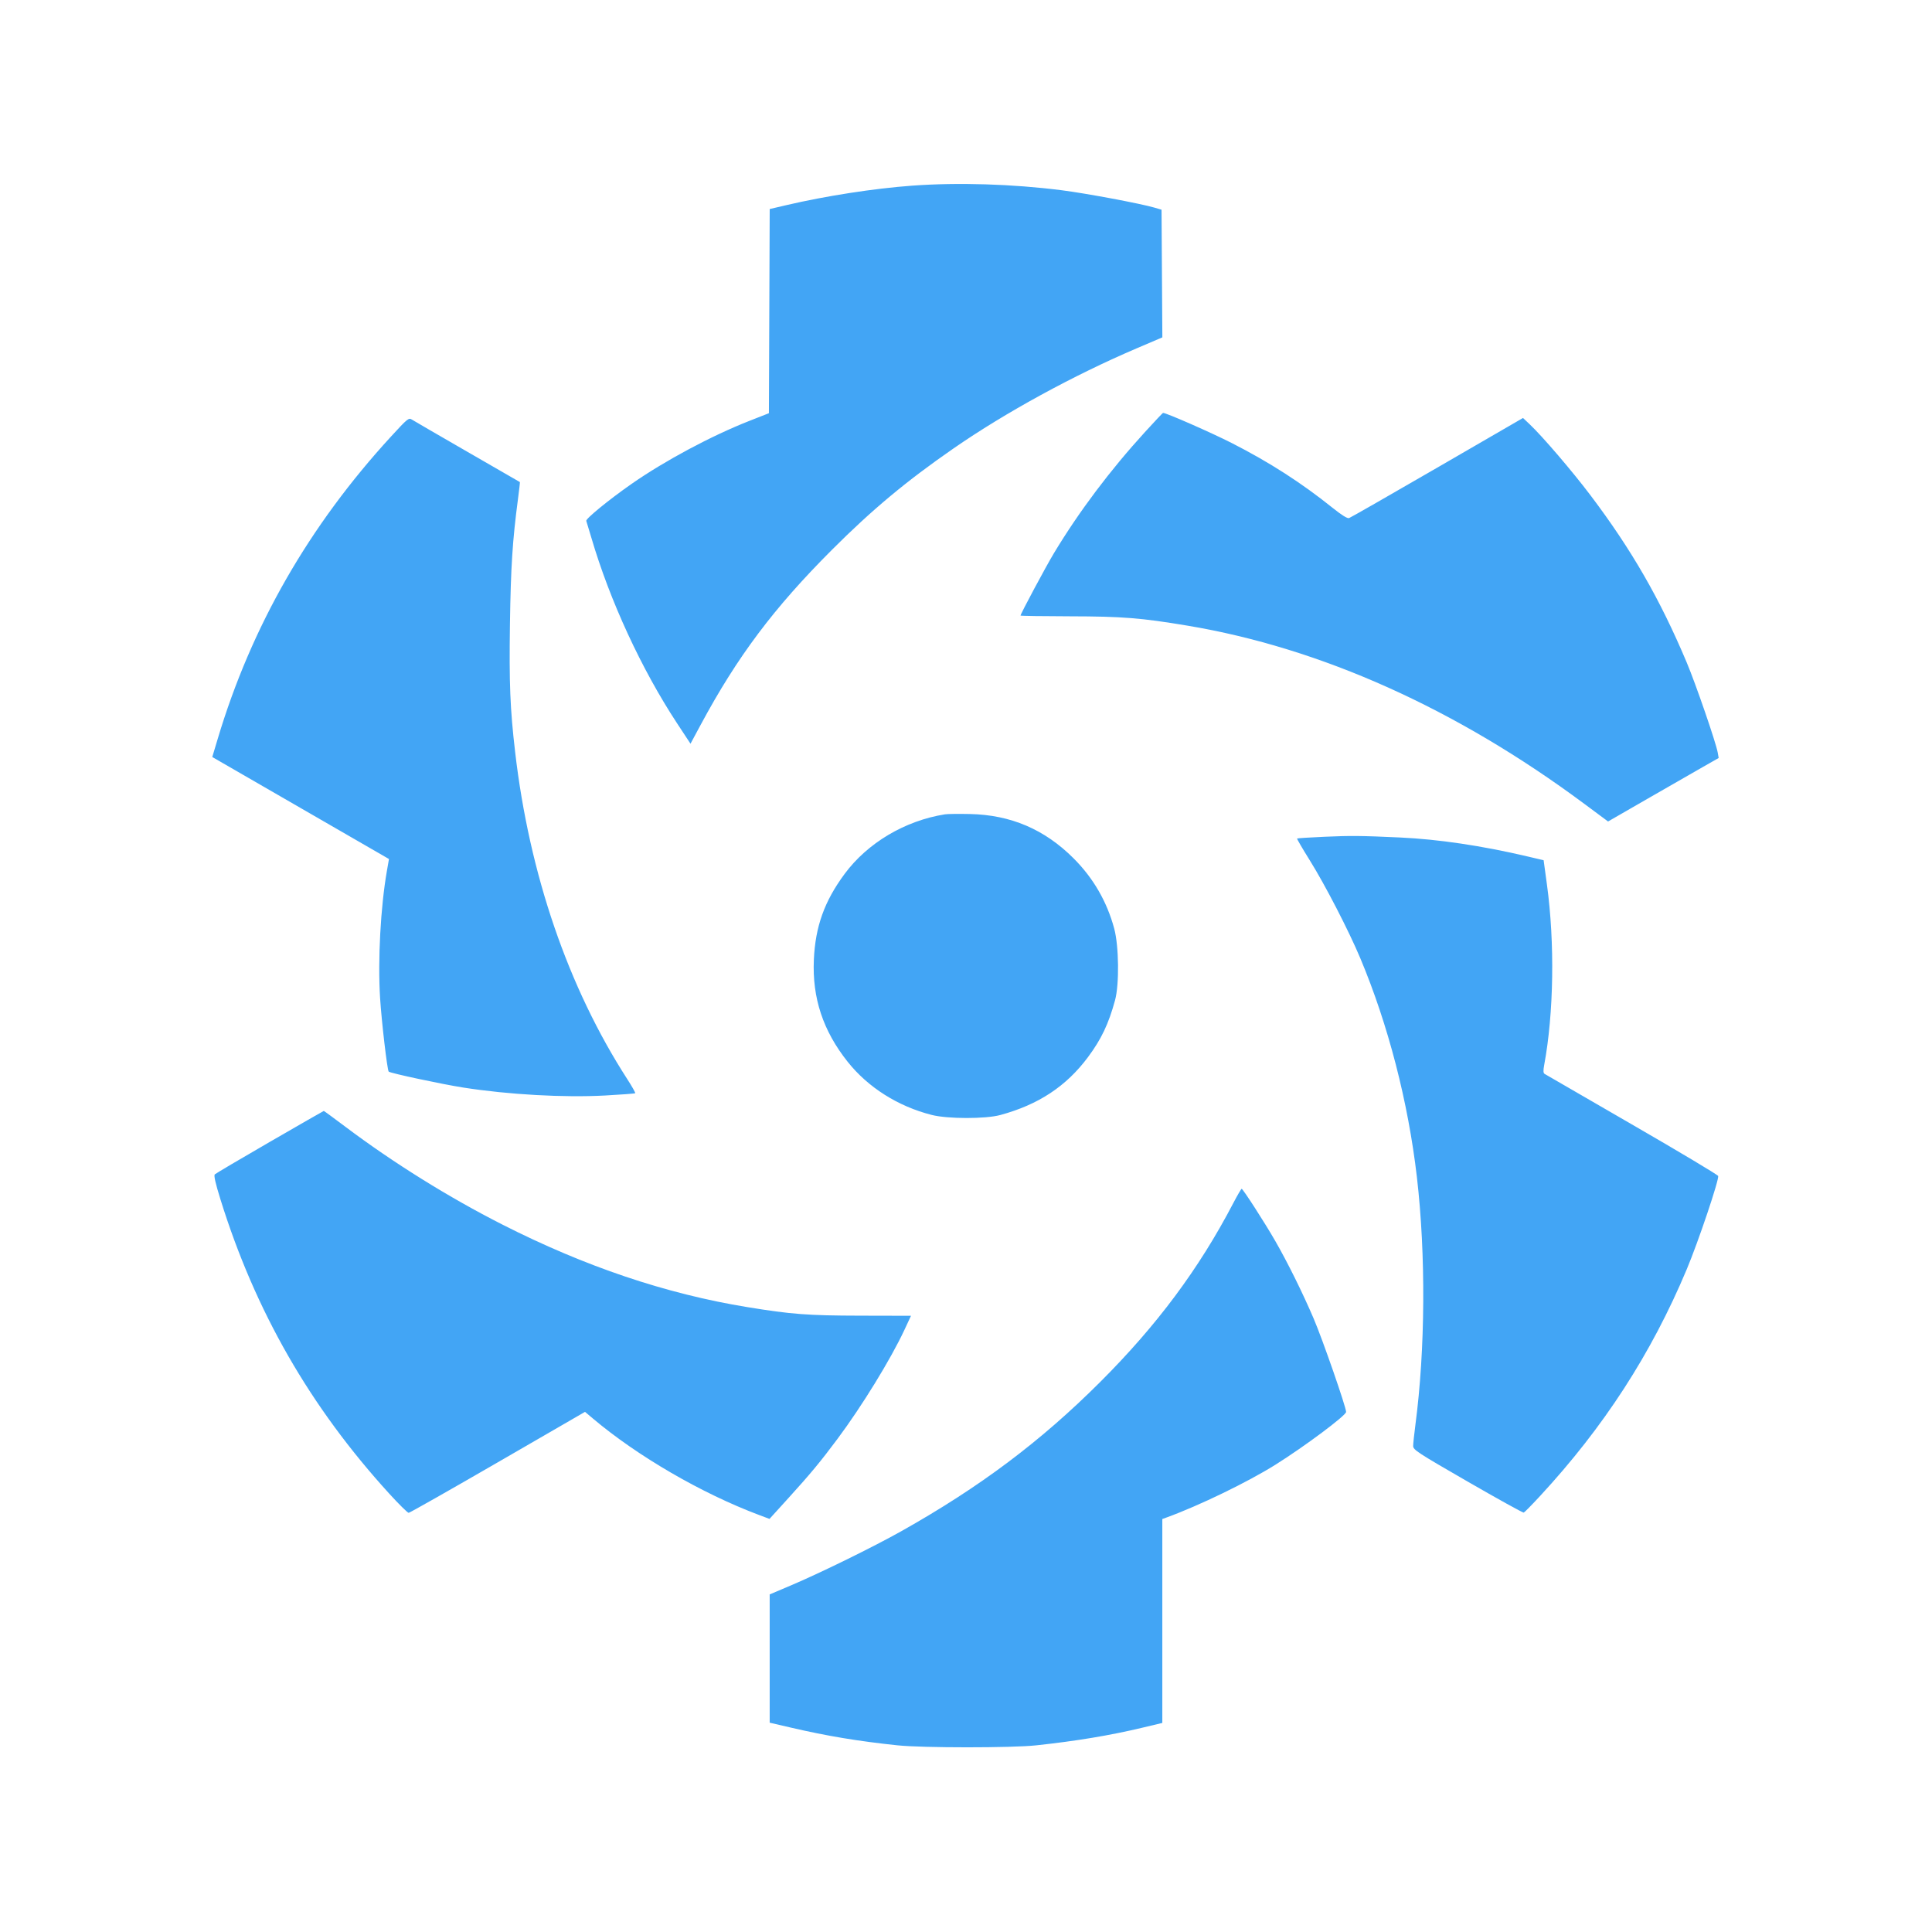
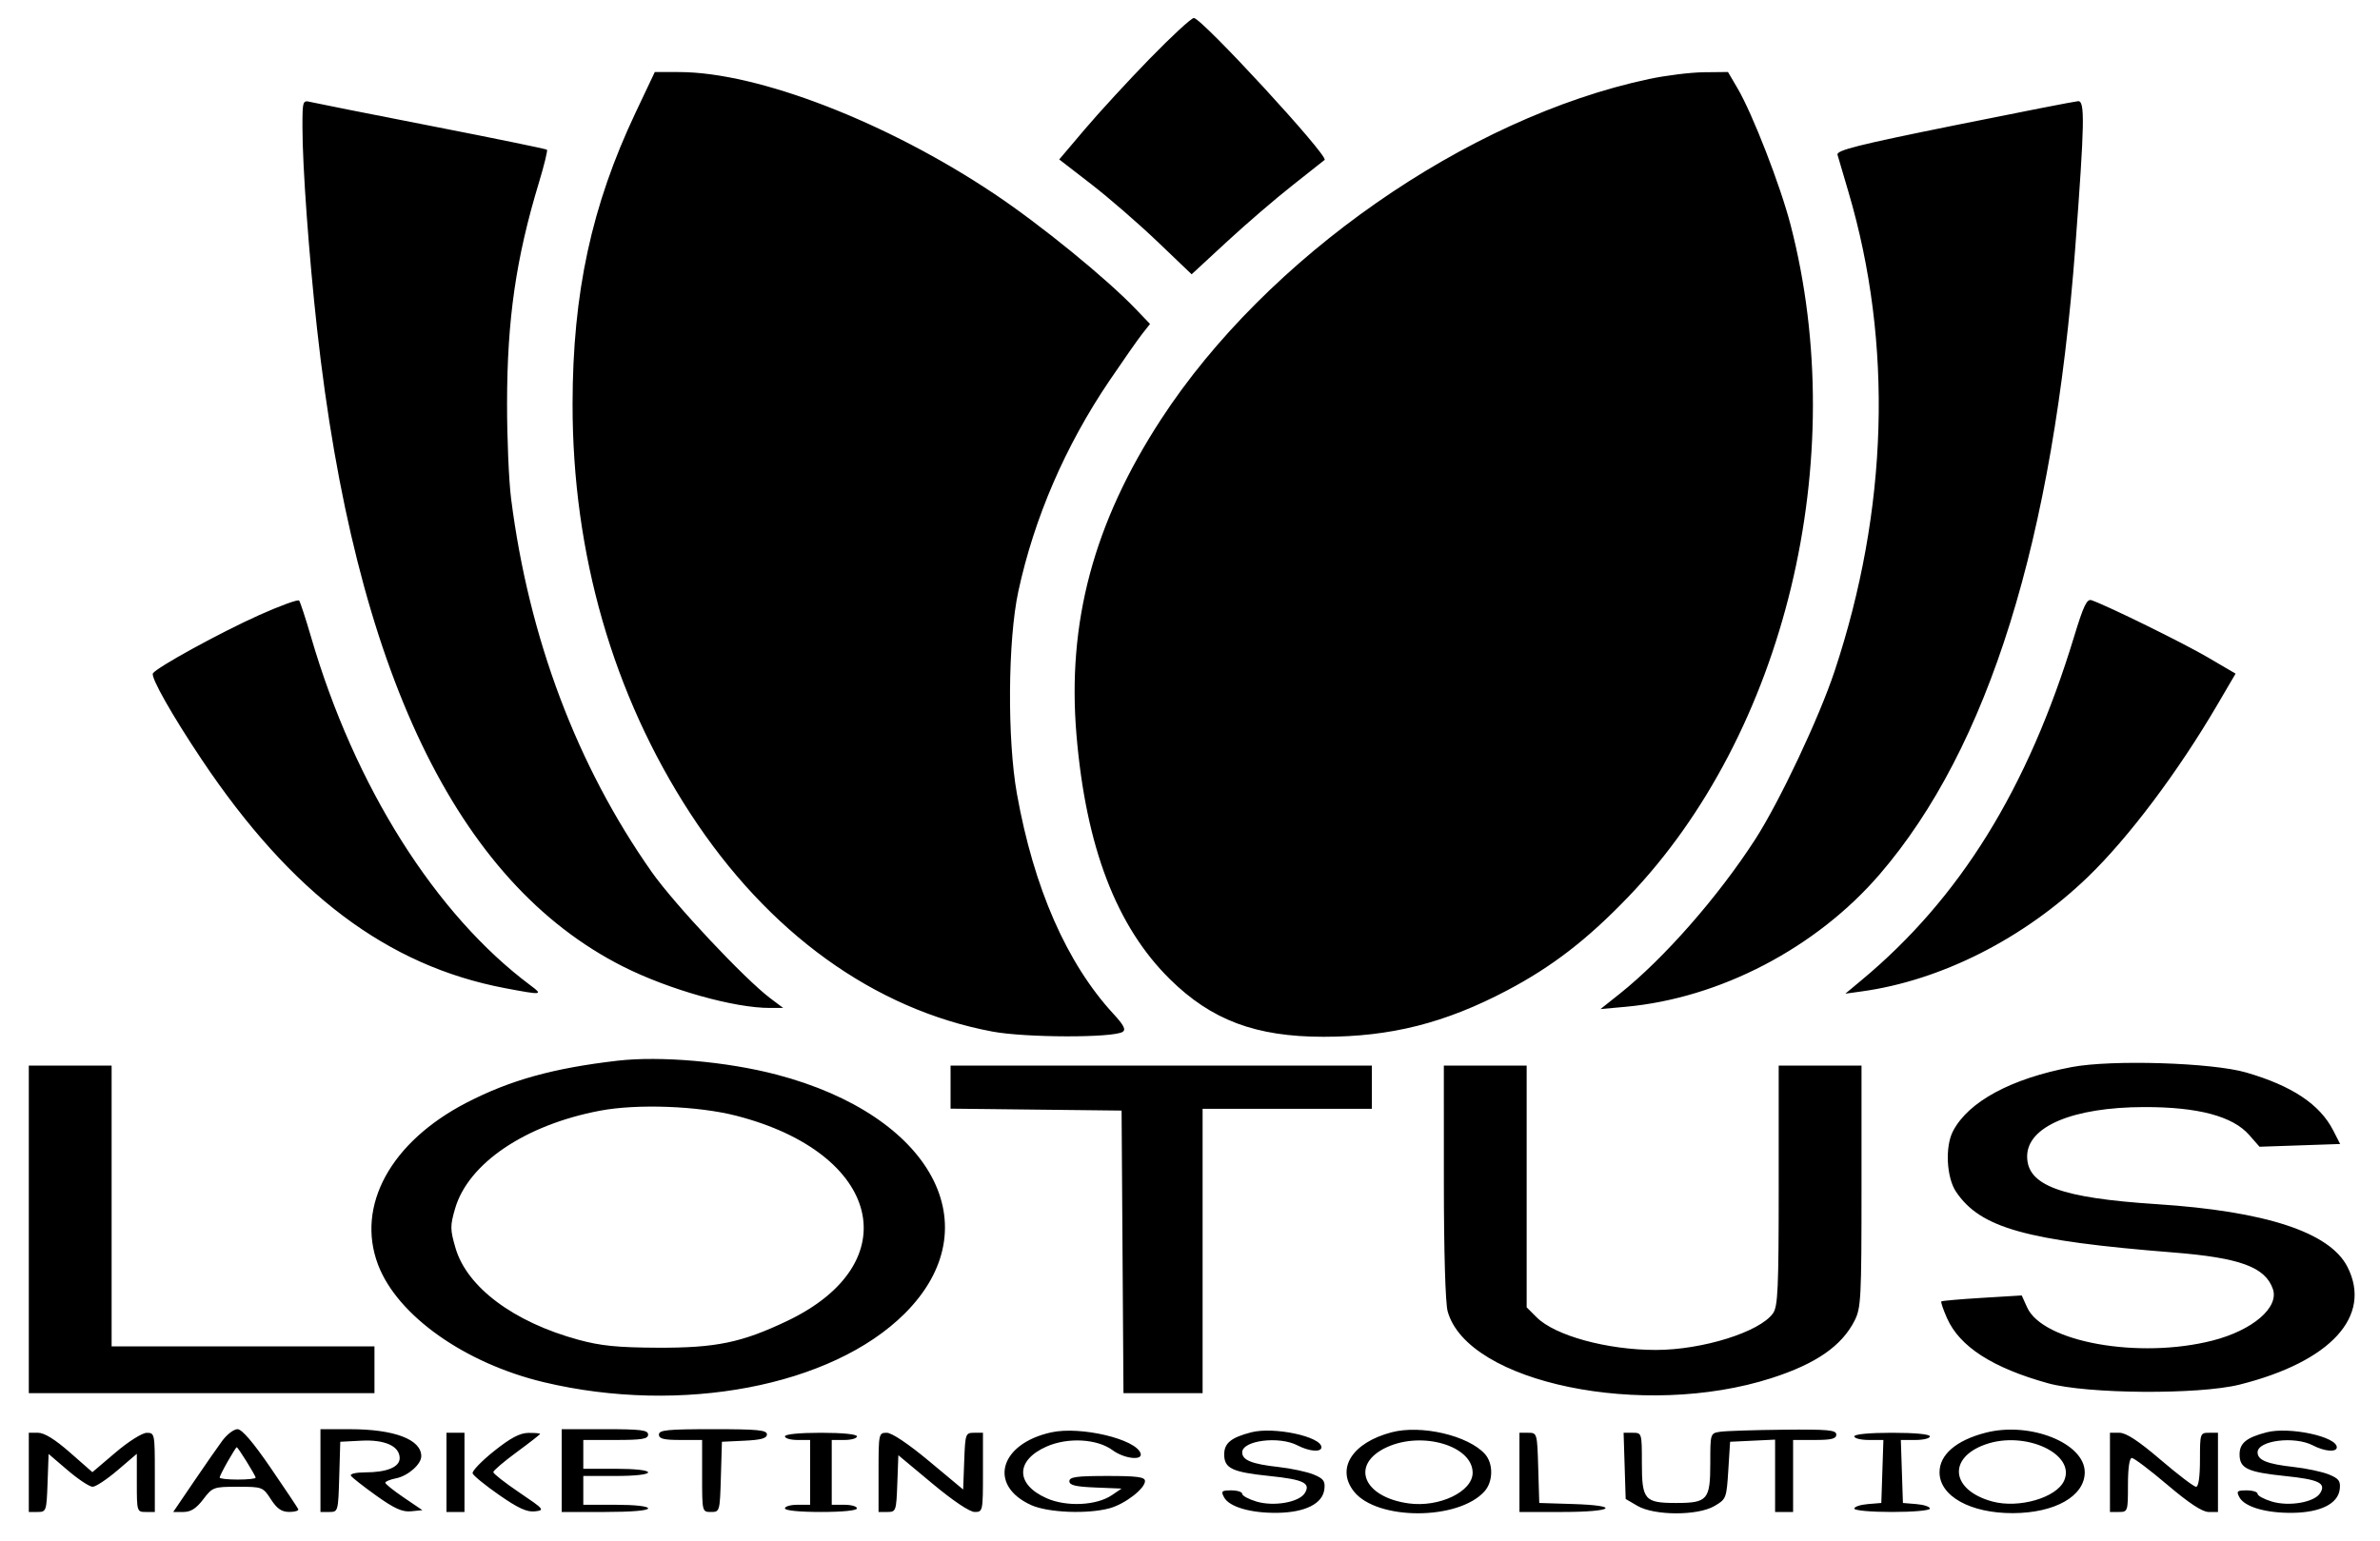
- <svg xmlns="http://www.w3.org/2000/svg" width="1240" height="1240">
-   <path d="M585.5 119.157c-24.392 1.775-55.454 6.582-80.743 12.495l-10.743 2.512-.257 65.522-.257 65.523-12.5 4.911c-24.453 9.608-54.301 25.574-75.692 40.488-14.402 10.041-29.52 22.393-29.025 23.713.243.648 1.692 5.443 3.22 10.655 11.868 40.48 32.267 84.639 55.173 119.442l8.503 12.917 6.683-12.417c23.502-43.672 46.807-74.722 84.066-112.002 25.738-25.754 47.825-44.173 78.072-65.109 33.386-23.108 77-46.934 117.761-64.332l16.261-6.94-.261-40.974-.261-40.973-4.5-1.319c-8.958-2.625-43.862-9.169-59.5-11.155-31.749-4.032-66.513-5.102-96-2.957M734.906 277.25c-22.472 24.627-42.334 51.05-58.443 77.75-5.099 8.45-21.464 39.014-21.462 40.083 0 .229 14.287.445 31.75.479 33.627.065 45.612 1.017 75.303 5.978 85.759 14.331 172.63 53.33 254.813 114.394l15.221 11.31 25.706-14.808c14.138-8.144 30.112-17.312 35.497-20.372l9.79-5.564-.61-3.5c-1.096-6.29-14.149-44.185-19.977-58-17.139-40.622-35.248-72.077-61.599-107-11.686-15.488-30.818-37.844-39.039-45.62l-4.356-4.119-55 31.858c-30.25 17.522-55.747 32.106-56.66 32.408-1.079.358-4.75-1.93-10.5-6.543-20.084-16.116-40.545-29.274-64.607-41.547C777.601 277.739 748.585 265 746.461 265c-.207 0-5.407 5.512-11.555 12.25m-483.911 2.889c-52.729 57.452-89.592 121.745-111.254 194.044l-3.501 11.683 56.707 32.735 56.706 32.734-1.326 7.583c-4.069 23.272-5.894 57.248-4.381 81.582.926 14.898 4.591 46.254 5.526 47.28.898.986 34.289 8.122 48.028 10.264 28.958 4.515 64.488 6.499 90.867 5.074 10.377-.56 19.07-1.222 19.319-1.471.248-.248-2.035-4.306-5.074-9.017-37.96-58.843-62.879-131.564-72.005-210.13-3.219-27.711-3.869-43.866-3.307-82.149.534-36.338 1.631-53.441 5.12-79.832.798-6.039 1.368-11.04 1.266-11.112-.102-.073-15.261-8.815-33.686-19.427-18.425-10.613-34.464-19.919-35.642-20.682-2.027-1.312-2.739-.735-13.363 10.841M606.5 522.653c-25.669 4.073-49.712 18.357-64.437 38.283-12.956 17.531-18.769 33.768-19.713 55.064-1.087 24.502 5.901 45.6 21.676 65.452 13.091 16.473 32.315 28.634 53.974 34.141 10.222 2.599 34.507 2.629 44 .054 24.469-6.637 42.328-18.418 56.253-37.107 8.576-11.511 13.261-21.347 17.403-36.54 2.782-10.202 2.502-34.762-.523-46-4.654-17.286-13.403-32.422-26.057-45.076-18.639-18.639-40.322-27.911-66.576-28.47-7.15-.152-14.35-.062-16 .199m243.676 14.396c-9.529.421-17.487.928-17.685 1.126-.198.198 3.43 6.427 8.061 13.843 9.872 15.805 25.076 45.255 32.515 62.982 17.89 42.628 30.726 92.267 36.33 140.5 5.776 49.707 5.41 110.661-.955 158.936-.793 6.015-1.442 12.144-1.442 13.62 0 2.476 2.712 4.248 35.027 22.888 19.264 11.113 35.44 20.059 35.946 19.88.506-.178 5.205-4.957 10.444-10.619 40.968-44.285 71.417-91.321 94.113-145.385 7.518-17.906 21.003-57.989 20.208-60.062-.302-.785-25.229-15.681-55.393-33.103-30.165-17.421-55.37-32.011-56.011-32.422-.843-.54-.908-2.132-.233-5.74 6.158-32.924 6.854-78.418 1.771-115.688l-2.141-15.695-10.616-2.49c-29.261-6.862-56.983-10.974-81.615-12.105-25.026-1.149-31.483-1.212-48.324-.466M173.193 732.877c-18.869 10.91-34.771 20.301-35.338 20.868-.708.708.416 5.685 3.59 15.893 22.372 71.955 57.534 133.26 108.468 189.112 6.144 6.737 11.715 12.235 12.379 12.217.665-.019 26.402-14.607 57.195-32.419l55.987-32.386 5.013 4.231c28.719 24.239 69.849 48.122 106.705 61.961l6.691 2.512 11.972-13.183c14.282-15.727 20.74-23.512 31.675-38.183 15.78-21.171 34.174-51.134 42.972-70l4.197-9-32.6-.072c-33.662-.073-44.236-.877-72.599-5.517-52.086-8.52-104.017-26.026-157-52.926-34.47-17.5-69.941-39.589-100.682-62.699-7.525-5.657-13.825-10.277-14-10.266-.175.011-15.756 8.946-34.625 19.857M791.52 772.25c-22.058 42.207-48.977 78.371-85.449 114.795-38.124 38.072-77.236 67.416-127.546 95.69-17.969 10.099-51.743 26.686-70.775 34.76l-13.75 5.834v82.327l13.75 3.194c23.233 5.395 43.059 8.689 68.25 11.336 16.09 1.691 73.361 1.705 89 .021 25.772-2.774 47.439-6.375 68.25-11.344l12.75-3.045V974.95l2.75-1.001c20.982-7.643 52.157-22.755 69.847-33.859 18.882-11.852 45.274-31.559 45.357-33.868.102-2.831-15.119-46.644-20.841-59.99-7.171-16.726-16.651-35.878-24.655-49.808-6.712-11.68-20.708-33.401-21.531-33.415-.315-.005-2.748 4.154-5.407 9.241" fill="#42a5f5" fill-rule="evenodd" />
+ <svg xmlns="http://www.w3.org/2000/svg" width="661" height="428">
+   <path d="M319.367 16.25c-6.025 6.188-14.158 15.028-18.072 19.645l-7.116 8.395 8.885 6.867c4.887 3.777 13.162 10.955 18.388 15.952l9.503 9.084 9.772-9.033c5.375-4.969 13.598-12.036 18.273-15.705 4.675-3.669 8.673-6.833 8.885-7.032C369.057 43.327 333.75 5 331.568 5c-.685 0-6.175 5.063-12.201 11.25m-142.832 15c-12.229 25.831-17.477 50.074-17.515 80.908-.052 41.606 11.223 80.831 32.724 113.842 21.583 33.137 51.032 54.395 83.884 60.553 9.193 1.723 33.453 1.778 36.168.082.965-.603.313-1.878-2.55-4.984-12.967-14.067-22.131-34.965-26.815-61.151-2.713-15.161-2.524-42.705.384-56.188 4.402-20.409 13.058-40.456 25.245-58.467 3.849-5.69 7.975-11.585 9.168-13.099l2.169-2.755-3.948-4.124c-8.169-8.532-26.409-23.395-39.27-31.999-29.862-19.977-65.596-33.802-87.499-33.852L181.861 20l-5.326 11.25M458 21.946C407.404 32.691 351.743 71.517 322.449 116.5c-18.718 28.743-26.12 56.409-23.471 87.73 2.624 31.027 11.08 53.115 25.944 67.77 11.55 11.387 23.854 16 42.678 16 18.658 0 33.717-3.801 50.907-12.851 12.551-6.607 22.338-14.16 33.726-26.024 43.543-45.366 61.944-121.552 45.074-186.625-2.848-10.984-10.54-30.809-14.724-37.949L479.916 20l-6.708.07c-3.689.039-10.533.883-15.208 1.876M84 35.312c0 10.895 1.779 35.453 4.07 56.188 10.469 94.756 38.723 153.628 84.93 176.966 12.708 6.418 30.917 11.553 40.86 11.523l3.64-.011-3.5-2.626c-7.138-5.355-26.708-26.191-33-35.136-20.787-29.55-34.126-64.976-39.053-103.716-.63-4.95-1.135-16.875-1.122-26.5.03-23.345 2.457-40.154 8.844-61.257 1.458-4.816 2.466-8.935 2.241-9.154-.226-.218-14.585-3.166-31.91-6.55-17.325-3.385-32.513-6.402-33.75-6.705-2.183-.534-2.25-.326-2.25 6.978m458.697-.466c-26.832 5.429-32.724 6.912-32.364 8.146.241.829 1.621 5.516 3.066 10.415 12.389 42.007 11.037 88.169-3.898 133.093-4.301 12.938-15.289 36.222-22.012 46.645-10.285 15.944-25.415 33.185-37.687 42.942l-5.302 4.216 7-.636c26.166-2.376 52.938-16.342 70.546-36.801 30.229-35.121 48.255-92.962 54.342-174.366 2.578-34.473 2.693-40.517.768-40.396-.911.058-16.418 3.091-34.459 6.742M72 170.854c-10.802 4.841-28.519 14.558-29.532 16.198-.661 1.069 5.367 11.714 13.581 23.983 24.903 37.198 51.515 57.253 84.201 63.453 10.349 1.963 10.695 1.927 7.12-.738-26.439-19.709-48.892-55.342-60.963-96.75-1.524-5.225-3.026-9.804-3.338-10.176-.313-.371-5.294 1.442-11.069 4.03m504.044 5.982c-12.848 42.245-31.657 72.65-59.044 95.443l-4.5 3.746 4.5-.619c22.072-3.035 45.072-14.664 62.832-31.77 11.268-10.853 25.043-29.167 35.97-47.823l5.088-8.688-7.715-4.522c-6.773-3.971-27.832-14.325-32.282-15.872-1.296-.45-2.232 1.499-4.849 10.105M171.5 294.647c-17.876 2.073-29.816 5.394-41.936 11.664-21.055 10.893-30.749 28.631-24.579 44.974 5.335 14.127 24.071 27.415 46.064 32.668 38.138 9.109 79.963 1.144 100.235-19.089 24.184-24.136 7.611-55.021-35.608-66.358-13.821-3.625-32.279-5.238-44.176-3.859m403.86 1.769c-16.834 3.198-28.643 9.573-32.945 17.784-2.254 4.302-1.821 12.902.848 16.863 6.78 10.06 19.435 13.599 60.237 16.844 18.591 1.479 25.616 4.047 27.744 10.145 1.793 5.138-5.632 11.493-16.744 14.333-20.413 5.216-47.147.436-51.5-9.209l-1.5-3.323-11 .668c-6.05.368-11.15.813-11.334.991-.183.177.529 2.272 1.584 4.655 3.498 7.909 12.647 13.804 28.053 18.077 10.812 2.998 41.861 3.217 53.197.376 25.327-6.348 36.935-19.025 29.953-32.711-4.9-9.606-22.679-15.452-52.953-17.413-26.615-1.724-36-5.183-36-13.269 0-8.305 12.707-13.663 32.5-13.703 14.938-.03 24.586 2.533 29.164 7.746l2.878 3.277 11.193-.383 11.194-.383-1.906-3.735c-3.706-7.265-11.428-12.415-24.171-16.12-9.467-2.752-37.379-3.622-48.492-1.51M8 341.5V387h96v-13H31v-78H8v45.5m256-39.518v5.982l23.75.268 23.75.268.262 39.25.261 39.25H334v-79h47v-12H264v5.982m137.006 26.268c.003 19.418.423 33.753 1.054 36.027 5.52 19.877 54.433 29.959 89.94 18.538 12.336-3.968 19.47-8.897 23.059-15.93 1.807-3.543 1.941-6.118 1.941-37.345V296h-23v33.277c0 28.618-.22 33.592-1.57 35.519-3.646 5.206-19.67 10.212-32.638 10.196-13.498-.016-27.937-3.983-33.03-9.076L424 363.154V296h-23l.006 32.25m-234.355-19.721c-20.791 3.938-36.603 14.62-40.259 27.194-1.394 4.797-1.384 5.791.109 10.929 3.171 10.906 16.182 20.626 34.157 25.516 6.171 1.679 10.826 2.148 21.842 2.202 16.29.08 23.46-1.396 36.126-7.433 33.691-16.061 26.113-46.641-14.126-56.998-10.638-2.738-27.521-3.367-37.849-1.41M61.709 400.25c-1.316 1.788-4.915 6.962-7.996 11.5L48.11 420h2.826c2.055 0 3.555-.955 5.496-3.5 2.599-3.407 2.854-3.5 9.61-3.5 6.828 0 6.976.056 9.199 3.488 1.699 2.622 2.962 3.49 5.092 3.5 1.559.006 2.684-.338 2.5-.765-.183-.427-3.639-5.602-7.68-11.5C70.27 400.596 67.185 397 65.954 397c-1.019 0-2.929 1.462-4.245 3.25M89 408.5V420h2.464c2.43 0 2.467-.132 2.75-9.75l.286-9.75 5.845-.303c6.573-.34 10.655 1.518 10.655 4.851 0 2.487-3.566 3.952-9.624 3.952-2.475 0-4.239.413-3.926.918.312.505 3.496 3.008 7.075 5.562 5.025 3.587 7.223 4.573 9.647 4.332l3.138-.312-5.153-3.5c-2.834-1.925-5.154-3.781-5.155-4.125-.001-.344 1.334-.892 2.967-1.219 3.346-.669 7.031-3.895 7.031-6.156 0-4.645-7.488-7.486-19.75-7.494L89 397v11.5m67 0V420h12c7.333 0 12-.389 12-1 0-.593-3.667-1-9-1h-9v-8h9c5.333 0 9-.407 9-1s-3.667-1-9-1h-9v-8h9c7.333 0 9-.278 9-1.5 0-1.25-2-1.5-12-1.5h-12v11.5m27-10c0 1.167 1.333 1.5 6 1.5h6v10c0 9.961.01 10 2.464 10 2.43 0 2.467-.132 2.75-9.75l.286-9.75 6.25-.298c4.661-.222 6.25-.667 6.25-1.75 0-1.205-2.552-1.452-15-1.452-12.667 0-15 .233-15 1.5m109-.622c-14.432 3.151-17.654 14.742-5.617 20.208 4.658 2.116 15.758 2.558 21.836.87 4.246-1.179 9.781-5.449 9.781-7.545 0-1.125-2.127-1.411-10.5-1.411-8.526 0-10.5.274-10.5 1.456 0 1.114 1.704 1.525 7.25 1.75l7.25.294-2.673 1.814c-4.298 2.918-12.616 3.315-18.151.867-8.677-3.838-8.688-10.519-.024-14.351 5.909-2.614 14.047-2.168 18.338 1.005 3.204 2.369 8.424 2.981 7.798.915-1.206-3.987-16.658-7.647-24.788-5.872m55.5-.003c-5.593 1.45-7.5 3.008-7.5 6.125 0 3.903 2.18 4.935 12.715 6.022 9.346.964 11.403 1.977 9.658 4.756-1.6 2.548-8.611 3.767-13.405 2.331-2.182-.654-3.968-1.621-3.968-2.149s-1.366-.96-3.035-.96c-2.683 0-2.916.223-2.008 1.92 1.436 2.682 7.42 4.426 14.823 4.319 7.735-.111 12.569-2.544 13.039-6.56.265-2.273-.232-2.95-3-4.091-1.826-.752-6.244-1.693-9.819-2.092-7.352-.82-10-1.894-10-4.056 0-3.312 10.248-4.602 15.364-1.934 3.261 1.701 6.636 1.965 6.636.52 0-2.97-13.212-5.783-19.5-4.151m39-.009c-10.919 2.863-15.506 10.043-10.489 16.421 6.389 8.122 29.083 8.096 36.303-.041 2.415-2.723 2.458-7.735.088-10.355-4.653-5.145-17.692-8.178-25.902-6.025m91.25-.15c-2.746.416-2.75.429-2.75 8.728 0 10.186-.748 11.056-9.5 11.056-8.763 0-9.5-.862-9.5-11.122 0-8.303-.023-8.378-2.538-8.378h-2.537l.287 9.197.288 9.197 3.289 1.918c4.688 2.734 16.685 2.762 21.341.049 3.294-1.918 3.381-2.143 3.87-9.912l.5-7.949 6.25-.298 6.25-.297V420h5v-20h6c4.667 0 6-.333 6-1.5 0-1.272-2.239-1.477-14.75-1.35-8.113.082-15.988.337-17.5.566m73.75.26c-8.188 2.105-12.833 6.088-12.833 11.003 0 6.605 8.549 11.375 20.333 11.347 11.723-.029 20-4.729 20-11.357 0-8.083-15.194-14.157-27.5-10.993m78-.101c-5.593 1.45-7.5 3.008-7.5 6.125 0 3.903 2.18 4.935 12.715 6.022 9.346.964 11.403 1.977 9.658 4.756-1.6 2.548-8.611 3.767-13.405 2.331-2.182-.654-3.968-1.621-3.968-2.149s-1.366-.96-3.035-.96c-2.683 0-2.916.223-2.008 1.92 1.436 2.682 7.42 4.426 14.823 4.319 7.735-.111 12.569-2.544 13.039-6.56.265-2.273-.232-2.95-3-4.091-1.826-.752-6.244-1.693-9.819-2.092-7.352-.82-10-1.894-10-4.056 0-3.312 10.248-4.602 15.364-1.934 3.261 1.701 6.636 1.965 6.636.52 0-2.97-13.212-5.783-19.5-4.151M8 409v11h2.46c2.385 0 2.468-.244 2.75-8.055l.29-8.056 5.332 4.556c2.932 2.505 6.034 4.555 6.892 4.555.858 0 3.971-2.06 6.918-4.577L38 403.845v8.078c0 7.949.04 8.077 2.5 8.077H43v-11c0-10.745-.052-11-2.25-10.986-1.26.008-5.075 2.415-8.671 5.472l-6.42 5.458-6.233-5.472c-4.128-3.624-7.11-5.472-8.83-5.472H8v11m116 0v11h5v-22h-5v11m13.191-5.894c-3.471 2.771-6.139 5.551-5.93 6.178.209.627 3.532 3.333 7.384 6.012 5.268 3.664 7.729 4.788 9.929 4.536 2.789-.319 2.585-.564-4.324-5.23-3.988-2.692-7.25-5.244-7.25-5.669 0-.425 2.925-2.921 6.5-5.546 3.575-2.625 6.5-4.911 6.5-5.08 0-.169-1.463-.292-3.25-.273-2.372.025-4.955 1.395-9.559 5.072M218 399c0 .55 1.575 1 3.5 1h3.5v18h-3.5c-1.925 0-3.5.45-3.5 1 0 .6 4 1 10 1s10-.4 10-1c0-.55-1.575-1-3.5-1H231v-18h3.5c1.925 0 3.5-.45 3.5-1 0-.6-4-1-10-1s-10 .4-10 1m26 10v11h2.46c2.38 0 2.468-.254 2.75-7.883l.29-7.883 9.457 7.883c5.761 4.802 10.353 7.883 11.75 7.883 2.252 0 2.293-.198 2.293-11v-11h-2.46c-2.38 0-2.468.254-2.75 7.883l-.29 7.883-9.457-7.883c-5.761-4.802-10.353-7.883-11.75-7.883-2.252 0-2.293.198-2.293 11m178 0v11h12c14.202 0 16.423-1.787 2.75-2.212l-9.25-.288-.286-9.75c-.283-9.618-.32-9.75-2.75-9.75H422v11m93-10c0 .55 1.818 1 4.039 1h4.039l-.289 8.75-.289 8.75-3.75.31c-2.062.171-3.75.734-3.75 1.25 0 .527 4.616.94 10.5.94s10.5-.413 10.5-.94c0-.516-1.687-1.079-3.75-1.25l-3.75-.31-.289-8.75-.289-8.75h4.039c2.221 0 4.039-.45 4.039-1 0-.603-4.167-1-10.5-1s-10.5.397-10.5 1m71 10v11h2.5c2.444 0 2.5-.167 2.5-7.5 0-4.704.403-7.5 1.08-7.5.594 0 5.058 3.375 9.92 7.5 6.024 5.111 9.662 7.5 11.42 7.5H616v-22h-2.5c-2.444 0-2.5.167-2.5 7.5 0 4.718-.402 7.5-1.083 7.5-.596 0-5.03-3.375-9.853-7.5-6.123-5.236-9.569-7.5-11.417-7.5H586v11m-200.749-7.027c-10.351 4.698-6.832 13.889 5.992 15.647 8.497 1.165 17.757-3.277 17.757-8.518 0-7.438-13.886-11.606-23.749-7.129m166.249-.767c-10.724 3.748-9.665 12.787 1.861 15.891 7.335 1.975 17.743-1.036 19.893-5.755 3.383-7.426-10.714-13.994-21.754-10.136m-488.25 4.75c-1.237 2.167-2.25 4.189-2.25 4.492 0 .304 2.25.552 5 .552s5-.234 5-.52c0-.594-4.901-8.484-5.263-8.472-.13.004-1.25 1.781-2.487 3.948" fill="undefined" fill-rule="evenodd" />
</svg>
